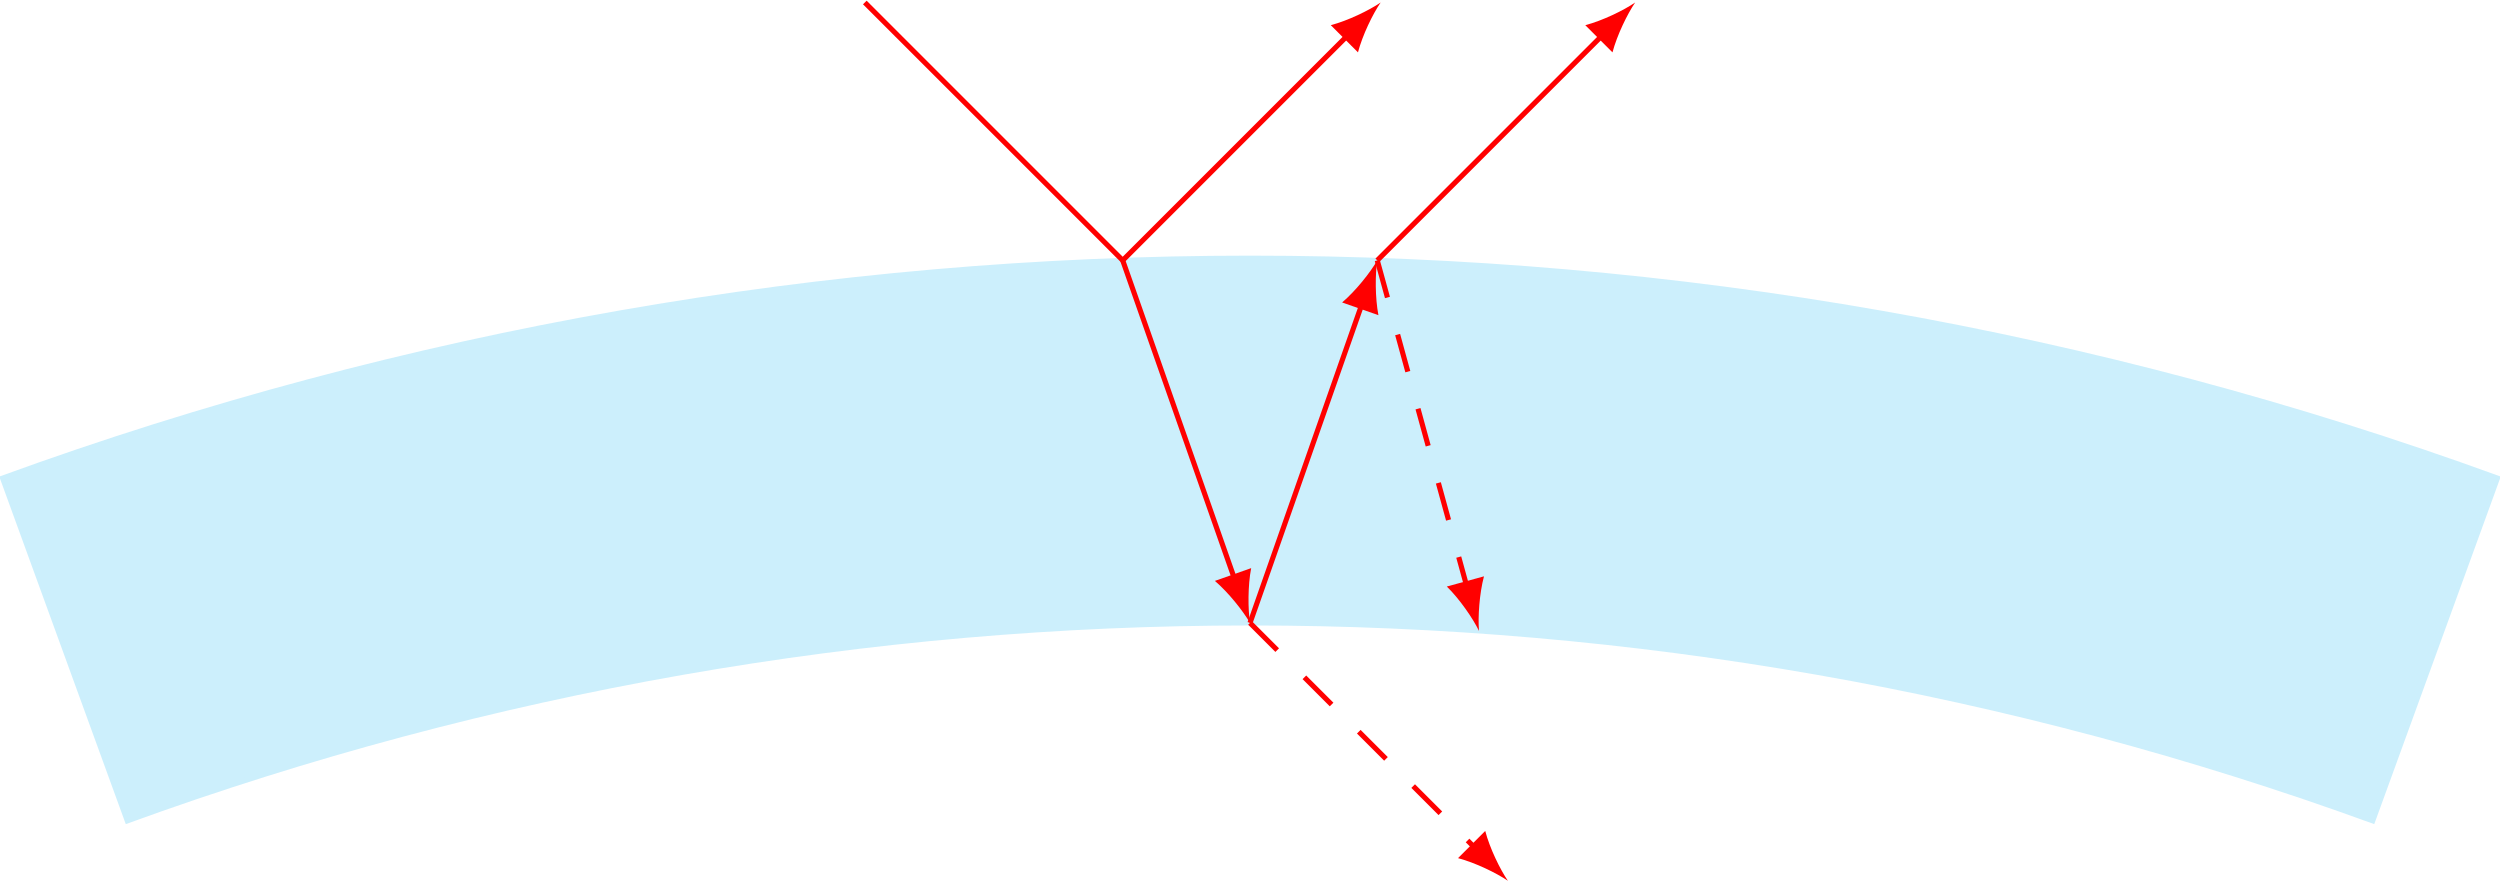
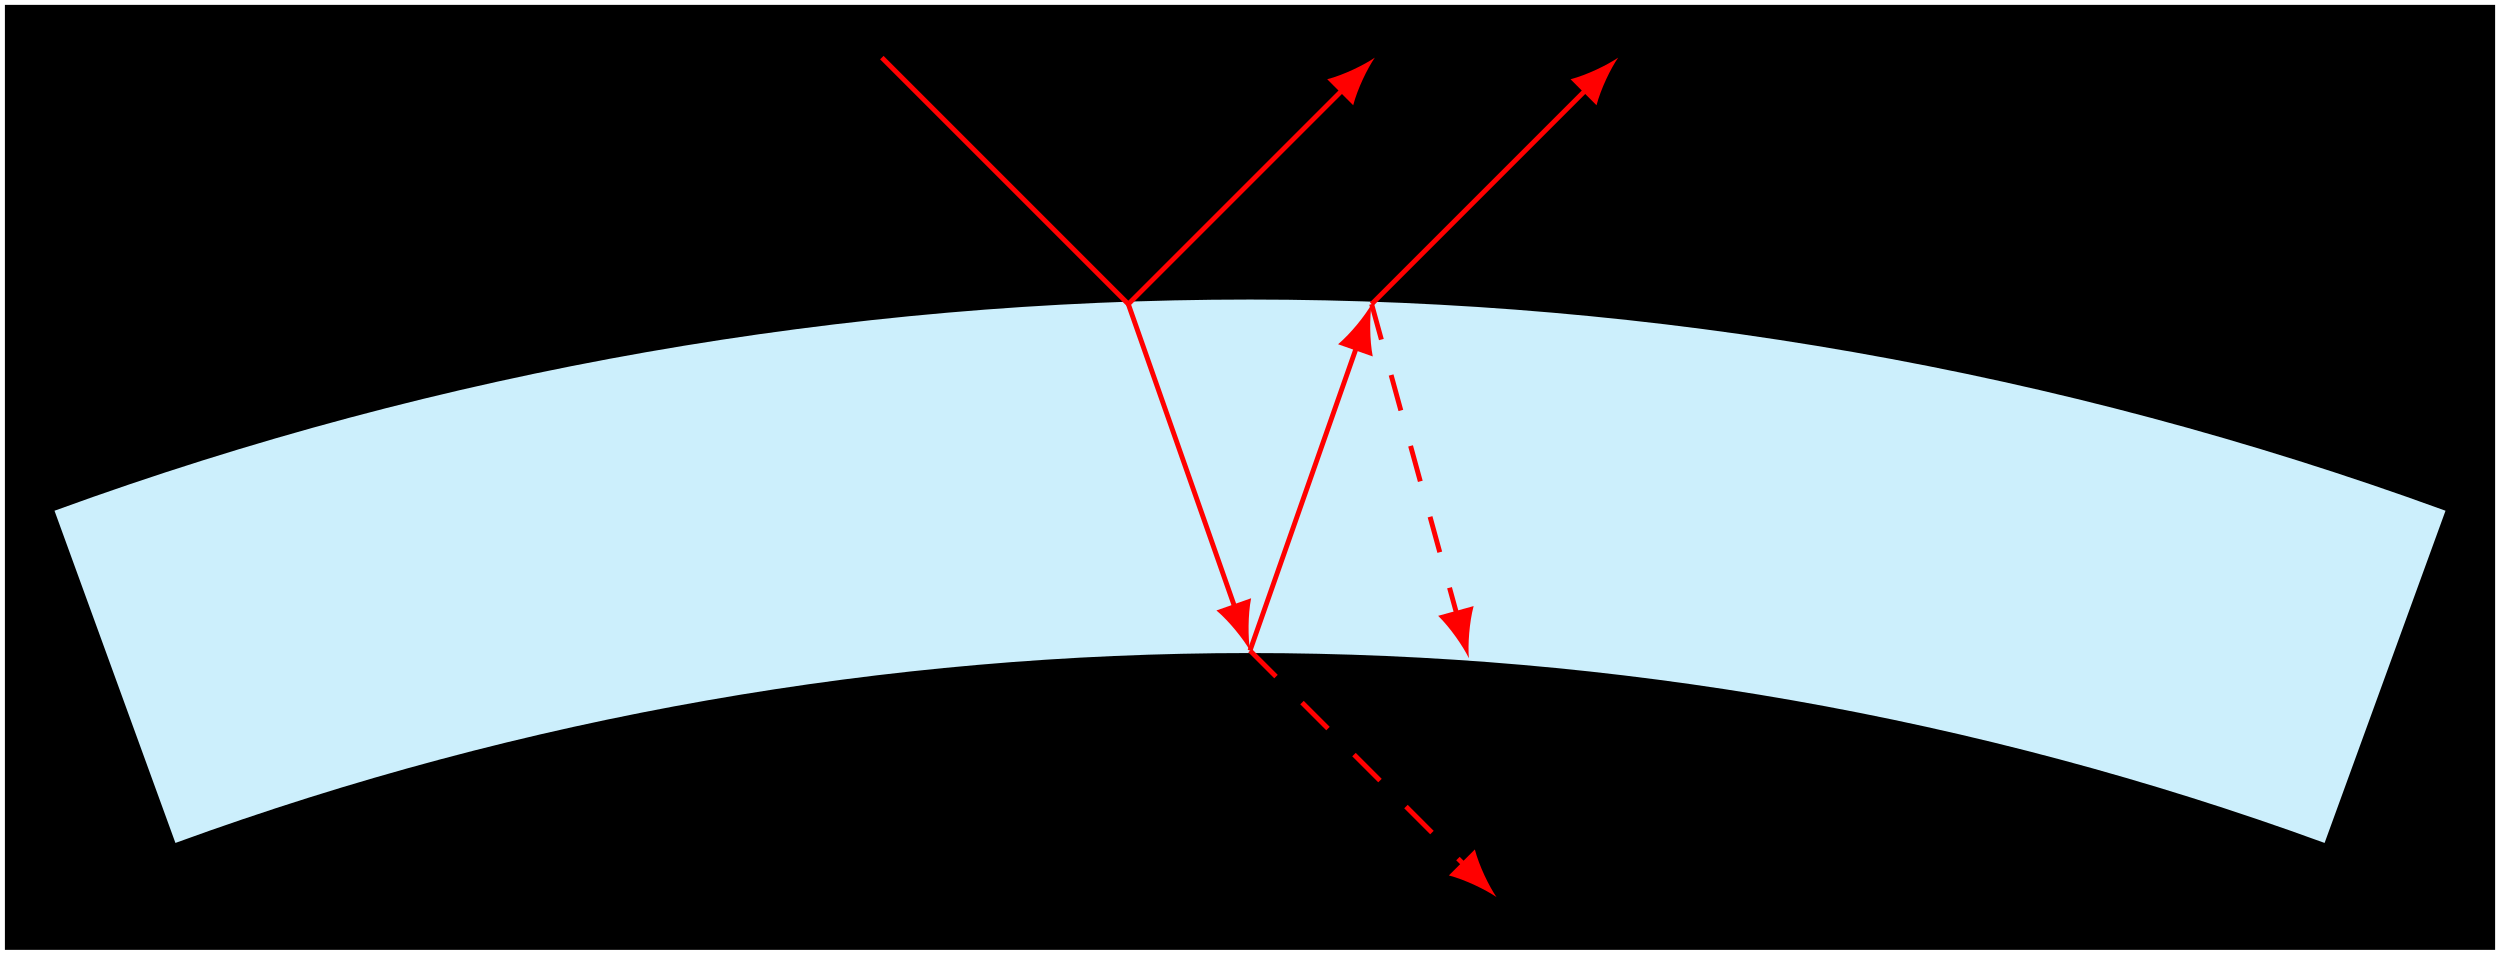
- <svg xmlns="http://www.w3.org/2000/svg" width="194.303pt" height="68.66pt" viewBox="0 0 194.303 68.66" version="1.1">
+ <svg xmlns="http://www.w3.org/2000/svg" width="203.28pt" height="77.637pt" viewBox="0 0 203.28 77.637" version="1.1">
  <defs>
    <clipPath id="clip1">
-       <path d="M 0 20 L 194.305 20 L 194.305 64 L 0 64 Z M 0 20 " />
+       <path d="M 0 0 L 203.281 0 L 203.281 77.637 L 0 77.637 Z M 0 0 " />
    </clipPath>
    <clipPath id="clip2">
-       <path d="M 0 14 L 194.305 14 L 194.305 68.66 L 0 68.66 Z M 0 14 " />
-     </clipPath>
-     <clipPath id="clip3">
-       <path d="M 91 42 L 121 42 L 121 68.66 L 91 68.66 Z M 91 42 " />
-     </clipPath>
-     <clipPath id="clip4">
-       <path d="M 113 64 L 118 64 L 118 68.66 L 113 68.66 Z M 113 64 " />
+       <path d="M 0 18 L 203.281 18 L 203.281 74 L 0 74 Z M 0 18 " />
    </clipPath>
  </defs>
  <g id="surface1">
    <g clip-path="url(#clip1)" clip-rule="nonzero">
-       <path style=" stroke:none;fill-rule:nonzero;fill:rgb(80%,93.567%,98.746%);fill-opacity:1;" d="M 0.199 37.16 C 62.812 14.371 131.488 14.371 194.105 37.16 L 184.41 63.797 C 128.055 43.285 66.246 43.285 9.895 63.797 Z M 0.199 37.16 " />
+       <path style="fill-rule:nonzero;fill:rgb(0%,0%,0%);fill-opacity:1;stroke-width:0.399;stroke-linecap:butt;stroke-linejoin:miter;stroke:rgb(100%,100%,100%);stroke-opacity:1;stroke-miterlimit:10;" d="M -101.441 230.589 L -101.441 307.828 L 101.442 307.828 L 101.442 230.589 Z M -101.441 230.589 " transform="matrix(1,0,0,-1,101.64,308.023)" />
+       <path style="fill-rule:nonzero;fill:rgb(0%,0%,0%);fill-opacity:1;stroke-width:0.399;stroke-linecap:butt;stroke-linejoin:miter;stroke:rgb(100%,100%,100%);stroke-opacity:1;stroke-miterlimit:10;" d="M -101.441 230.589 L -101.441 307.828 L 101.442 307.828 L 101.442 230.589 Z M -101.441 230.589 " transform="matrix(1,0,0,-1,101.64,308.023)" />
    </g>
+     <path style=" stroke:none;fill-rule:nonzero;fill:rgb(80%,93.567%,98.746%);fill-opacity:1;" d="M 4.688 41.648 C 67.301 18.859 135.98 18.859 198.594 41.648 L 188.898 68.285 C 132.547 47.773 70.734 47.773 14.383 68.285 Z M 4.688 41.648 " />
    <g clip-path="url(#clip2)" clip-rule="nonzero">
-       <path style="fill:none;stroke-width:0.399;stroke-linecap:butt;stroke-linejoin:miter;stroke:rgb(80%,93.567%,98.746%);stroke-opacity:1;stroke-miterlimit:10;" d="M -96.952 266.375 C -34.339 289.164 34.337 289.164 96.954 266.375 L 87.259 239.738 C 30.904 260.25 -30.905 260.25 -87.256 239.738 Z M -96.952 266.375 " transform="matrix(1,0,0,-1,97.151,303.535)" />
+       <path style="fill:none;stroke-width:0.399;stroke-linecap:butt;stroke-linejoin:miter;stroke:rgb(80%,93.567%,98.746%);stroke-opacity:1;stroke-miterlimit:10;" d="M -96.953 266.375 C -34.339 289.164 34.34 289.164 96.954 266.375 L 87.258 239.738 C 30.907 260.25 -30.906 260.25 -87.257 239.738 Z M -96.953 266.375 " transform="matrix(1,0,0,-1,101.64,308.023)" />
    </g>
-     <path style="fill:none;stroke-width:0.399;stroke-linecap:butt;stroke-linejoin:miter;stroke:rgb(100%,0%,0%);stroke-opacity:1;stroke-miterlimit:10;" d="M -29.936 303.34 L -9.893 283.297 L 7.615 300.805 " transform="matrix(1,0,0,-1,97.151,303.535)" />
-     <path style=" stroke:none;fill-rule:nonzero;fill:rgb(100%,0%,0%);fill-opacity:1;" d="M 107.305 0.195 C 106.41 0.805 104.766 1.605 103.43 1.957 L 105.543 4.07 C 105.895 2.73 106.691 1.09 107.305 0.195 " />
-     <path style="fill:none;stroke-width:0.399;stroke-linecap:butt;stroke-linejoin:miter;stroke:rgb(100%,0%,0%);stroke-opacity:1;stroke-miterlimit:10;" d="M -9.893 283.297 L -1.19 258.508 " transform="matrix(1,0,0,-1,97.151,303.535)" />
-     <path style=" stroke:none;fill-rule:nonzero;fill:rgb(100%,0%,0%);fill-opacity:1;" d="M 97.152 48.414 C 96.988 47.344 96.98 45.516 97.242 44.156 L 94.422 45.148 C 95.473 46.047 96.609 47.477 97.152 48.414 " />
-     <path style="fill:none;stroke-width:0.399;stroke-linecap:butt;stroke-linejoin:miter;stroke:rgb(100%,0%,0%);stroke-opacity:1;stroke-miterlimit:10;" d="M 0.001 255.121 L 8.704 279.91 " transform="matrix(1,0,0,-1,97.151,303.535)" />
-     <path style=" stroke:none;fill-rule:nonzero;fill:rgb(100%,0%,0%);fill-opacity:1;" d="M 107.043 20.238 C 106.504 21.176 105.367 22.609 104.312 23.508 L 107.133 24.496 C 106.871 23.137 106.879 21.309 107.043 20.238 " />
-     <path style="fill:none;stroke-width:0.399;stroke-linecap:butt;stroke-linejoin:miter;stroke:rgb(100%,0%,0%);stroke-opacity:1;stroke-miterlimit:10;" d="M 9.892 283.297 L 27.4 300.805 " transform="matrix(1,0,0,-1,97.151,303.535)" />
-     <path style=" stroke:none;fill-rule:nonzero;fill:rgb(100%,0%,0%);fill-opacity:1;" d="M 127.086 0.195 C 126.195 0.805 124.551 1.605 123.211 1.957 L 125.324 4.07 C 125.68 2.73 126.477 1.09 127.086 0.195 " />
-     <g clip-path="url(#clip3)" clip-rule="nonzero">
-       <path style="fill:none;stroke-width:0.399;stroke-linecap:butt;stroke-linejoin:miter;stroke:rgb(100%,0%,0%);stroke-opacity:1;stroke-dasharray:2.989,2.989;stroke-miterlimit:10;" d="M 0.001 255.121 L 17.509 237.613 " transform="matrix(1,0,0,-1,97.151,303.535)" />
-     </g>
-     <g clip-path="url(#clip4)" clip-rule="nonzero">
-       <path style=" stroke:none;fill-rule:nonzero;fill:rgb(100%,0%,0%);fill-opacity:1;" d="M 117.195 68.457 C 116.586 67.566 115.785 65.922 115.434 64.582 L 113.32 66.695 C 114.66 67.051 116.305 67.848 117.195 68.457 " />
-     </g>
-     <path style="fill:none;stroke-width:0.399;stroke-linecap:butt;stroke-linejoin:miter;stroke:rgb(100%,0%,0%);stroke-opacity:1;stroke-dasharray:2.989,2.989;stroke-miterlimit:10;" d="M 9.892 283.297 L 16.849 257.961 " transform="matrix(1,0,0,-1,97.151,303.535)" />
-     <path style=" stroke:none;fill-rule:nonzero;fill:rgb(100%,0%,0%);fill-opacity:1;" d="M 114.949 49.035 C 114.859 47.957 114.98 46.133 115.336 44.793 L 112.449 45.586 C 113.441 46.555 114.477 48.062 114.949 49.035 " />
+     <path style="fill:none;stroke-width:0.399;stroke-linecap:butt;stroke-linejoin:miter;stroke:rgb(100%,0%,0%);stroke-opacity:1;stroke-miterlimit:10;" d="M -29.937 303.339 L -9.894 283.296 L 7.618 300.804 " transform="matrix(1,0,0,-1,101.64,308.023)" />
+     <path style=" stroke:none;fill-rule:nonzero;fill:rgb(100%,0%,0%);fill-opacity:1;" d="M 111.793 4.684 C 110.898 5.293 109.258 6.094 107.918 6.445 L 110.031 8.559 C 110.383 7.219 111.18 5.574 111.793 4.684 " />
+     <path style="fill:none;stroke-width:0.399;stroke-linecap:butt;stroke-linejoin:miter;stroke:rgb(100%,0%,0%);stroke-opacity:1;stroke-miterlimit:10;" d="M -9.894 283.296 L -1.187 258.507 " transform="matrix(1,0,0,-1,101.64,308.023)" />
+     <path style=" stroke:none;fill-rule:nonzero;fill:rgb(100%,0%,0%);fill-opacity:1;" d="M 101.641 52.902 C 101.477 51.832 101.469 50.004 101.73 48.645 L 98.91 49.637 C 99.965 50.531 101.102 51.965 101.641 52.902 " />
+     <path style="fill:none;stroke-width:0.399;stroke-linecap:butt;stroke-linejoin:miter;stroke:rgb(100%,0%,0%);stroke-opacity:1;stroke-miterlimit:10;" d="M 0.001 255.121 L 8.704 279.91 " transform="matrix(1,0,0,-1,101.64,308.023)" />
+     <path style=" stroke:none;fill-rule:nonzero;fill:rgb(100%,0%,0%);fill-opacity:1;" d="M 111.531 24.727 C 110.992 25.664 109.855 27.098 108.801 27.992 L 111.621 28.984 C 111.359 27.625 111.367 25.797 111.531 24.727 " />
+     <path style="fill:none;stroke-width:0.399;stroke-linecap:butt;stroke-linejoin:miter;stroke:rgb(100%,0%,0%);stroke-opacity:1;stroke-miterlimit:10;" d="M 9.891 283.296 L 27.399 300.804 " transform="matrix(1,0,0,-1,101.64,308.023)" />
+     <path style=" stroke:none;fill-rule:nonzero;fill:rgb(100%,0%,0%);fill-opacity:1;" d="M 131.578 4.684 C 130.684 5.293 129.039 6.094 127.703 6.445 L 129.816 8.559 C 130.168 7.219 130.965 5.574 131.578 4.684 " />
+     <path style="fill:none;stroke-width:0.399;stroke-linecap:butt;stroke-linejoin:miter;stroke:rgb(100%,0%,0%);stroke-opacity:1;stroke-dasharray:2.989,2.989;stroke-miterlimit:10;" d="M 0.001 255.121 L 17.508 237.613 " transform="matrix(1,0,0,-1,101.64,308.023)" />
+     <path style=" stroke:none;fill-rule:nonzero;fill:rgb(100%,0%,0%);fill-opacity:1;" d="M 121.684 72.945 C 121.074 72.055 120.273 70.41 119.922 69.07 L 117.809 71.184 C 119.148 71.535 120.793 72.336 121.684 72.945 " />
+     <path style="fill:none;stroke-width:0.399;stroke-linecap:butt;stroke-linejoin:miter;stroke:rgb(100%,0%,0%);stroke-opacity:1;stroke-dasharray:2.989,2.989;stroke-miterlimit:10;" d="M 9.891 283.296 L 16.848 257.961 " transform="matrix(1,0,0,-1,101.64,308.023)" />
+     <path style=" stroke:none;fill-rule:nonzero;fill:rgb(100%,0%,0%);fill-opacity:1;" d="M 119.438 53.523 C 119.348 52.445 119.469 50.621 119.824 49.281 L 116.938 50.074 C 117.93 51.043 118.965 52.551 119.438 53.523 " />
  </g>
</svg>
